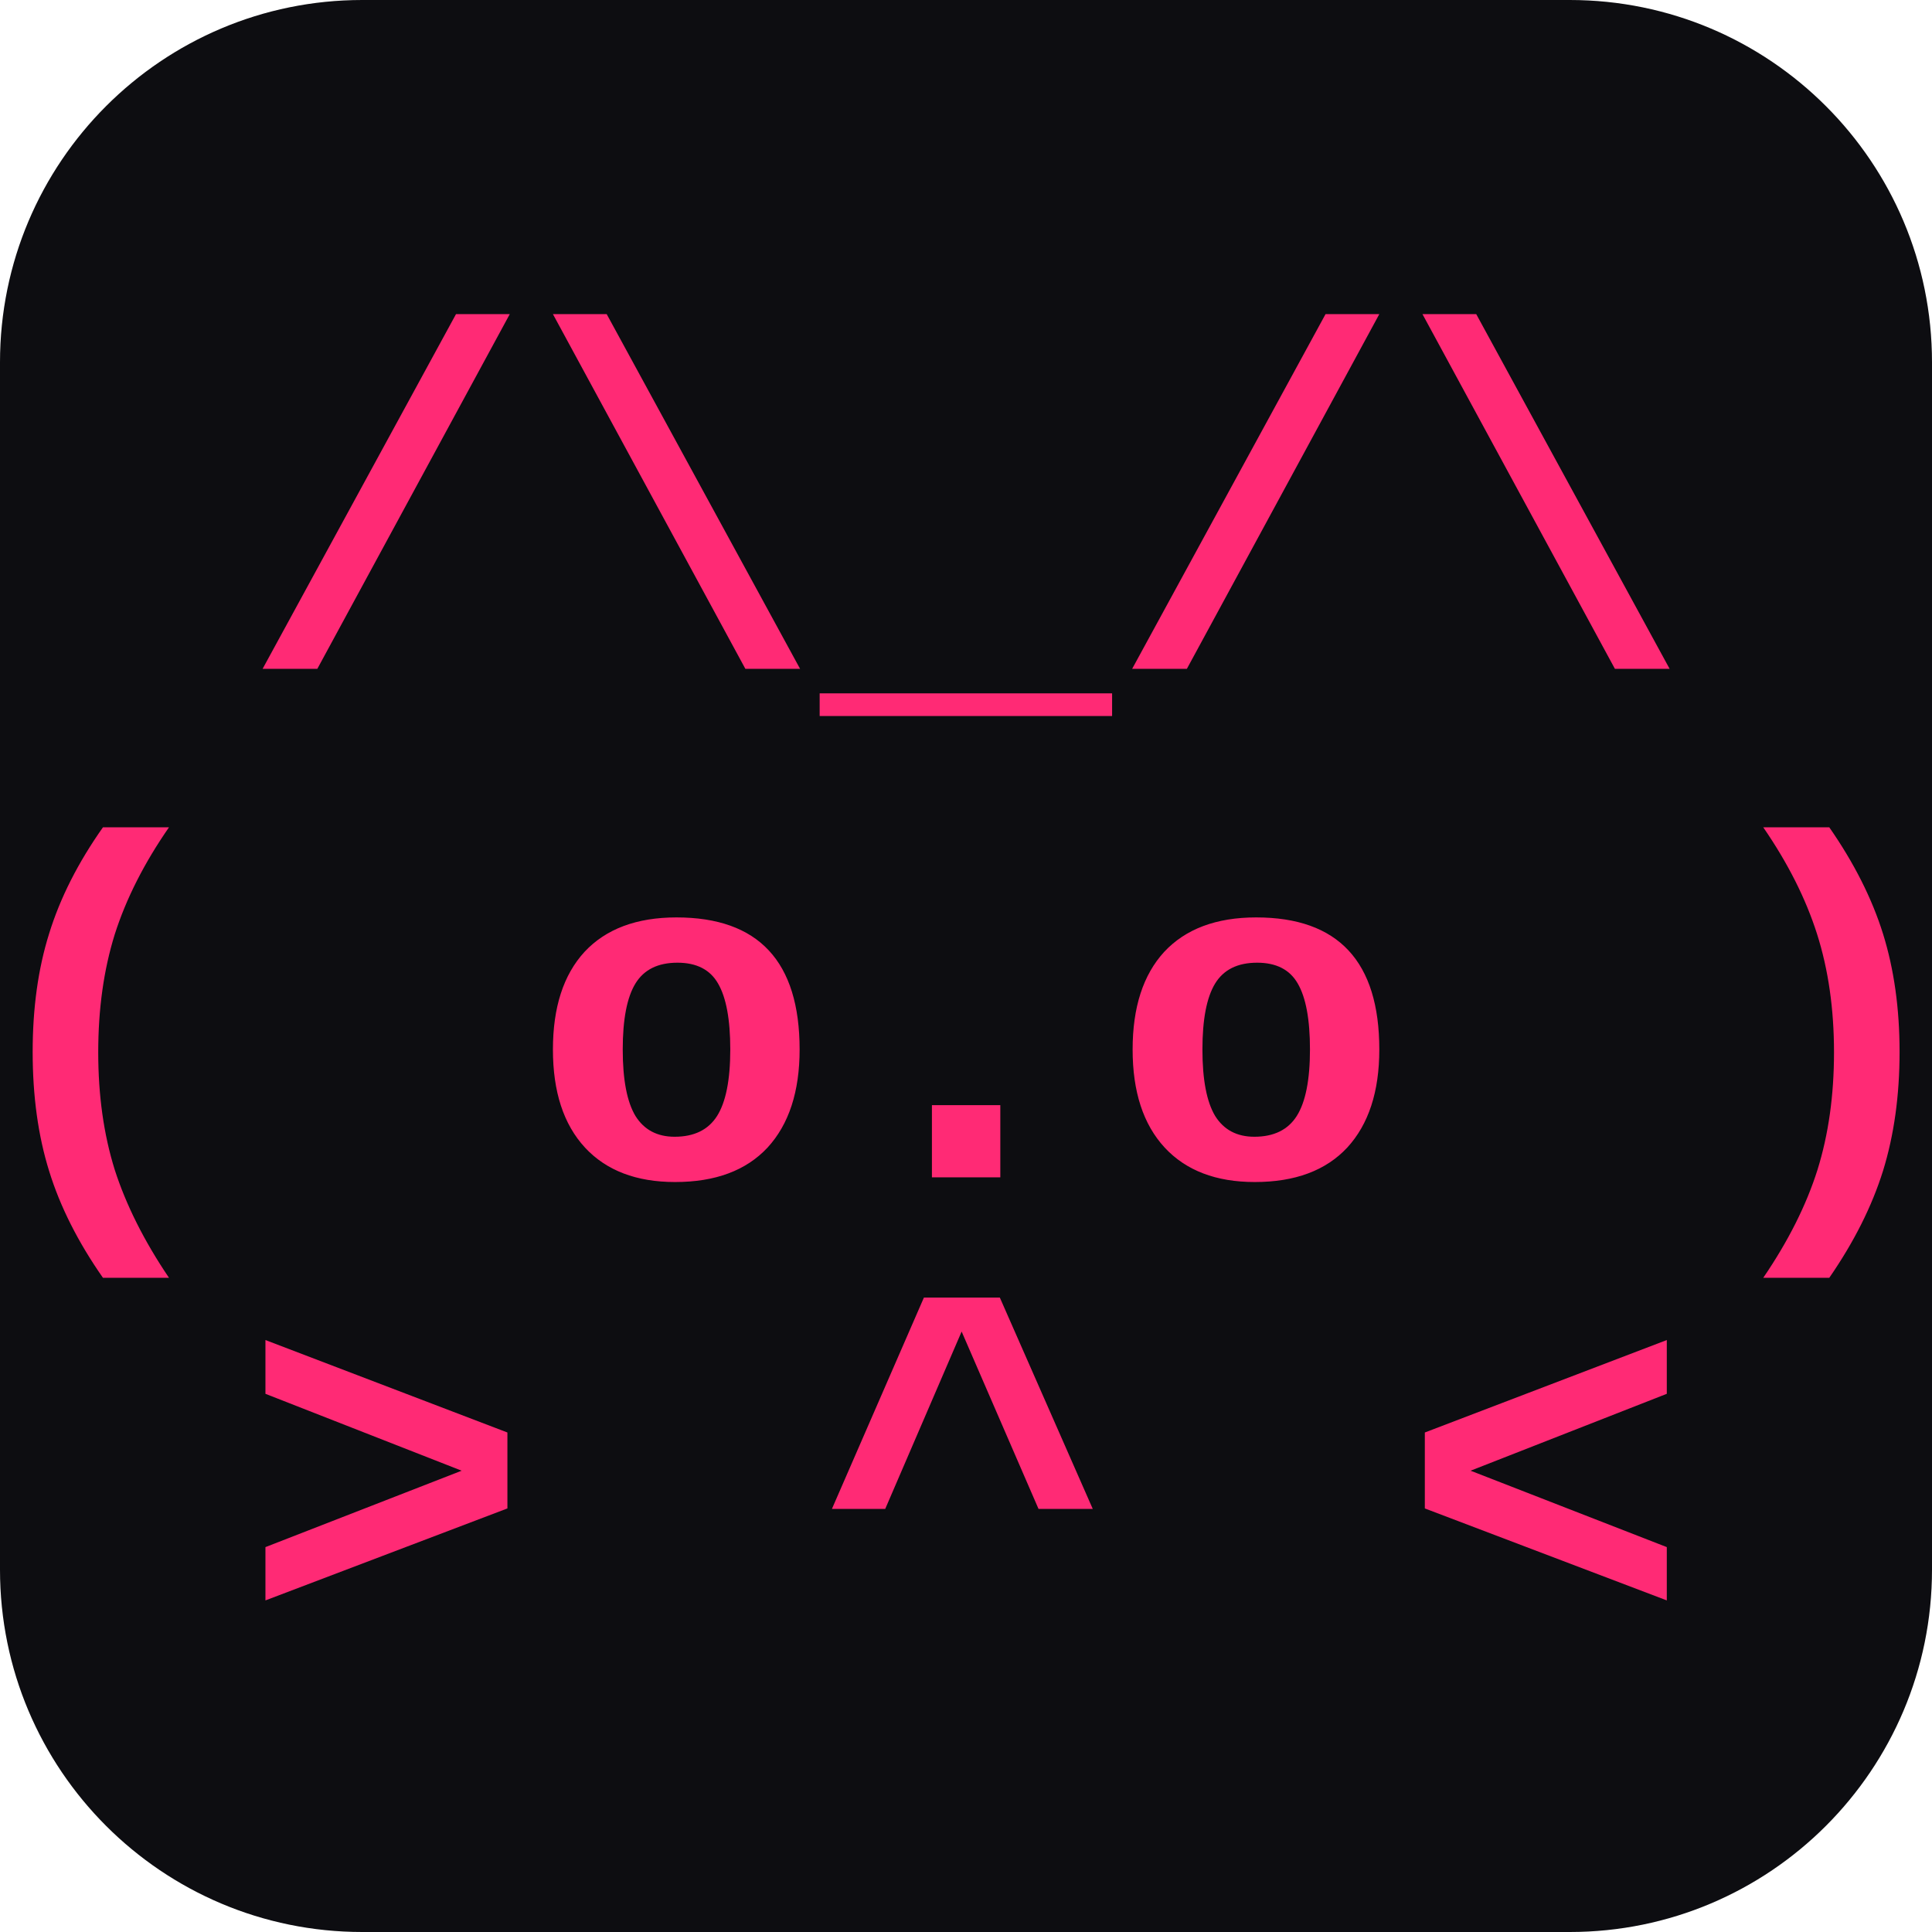
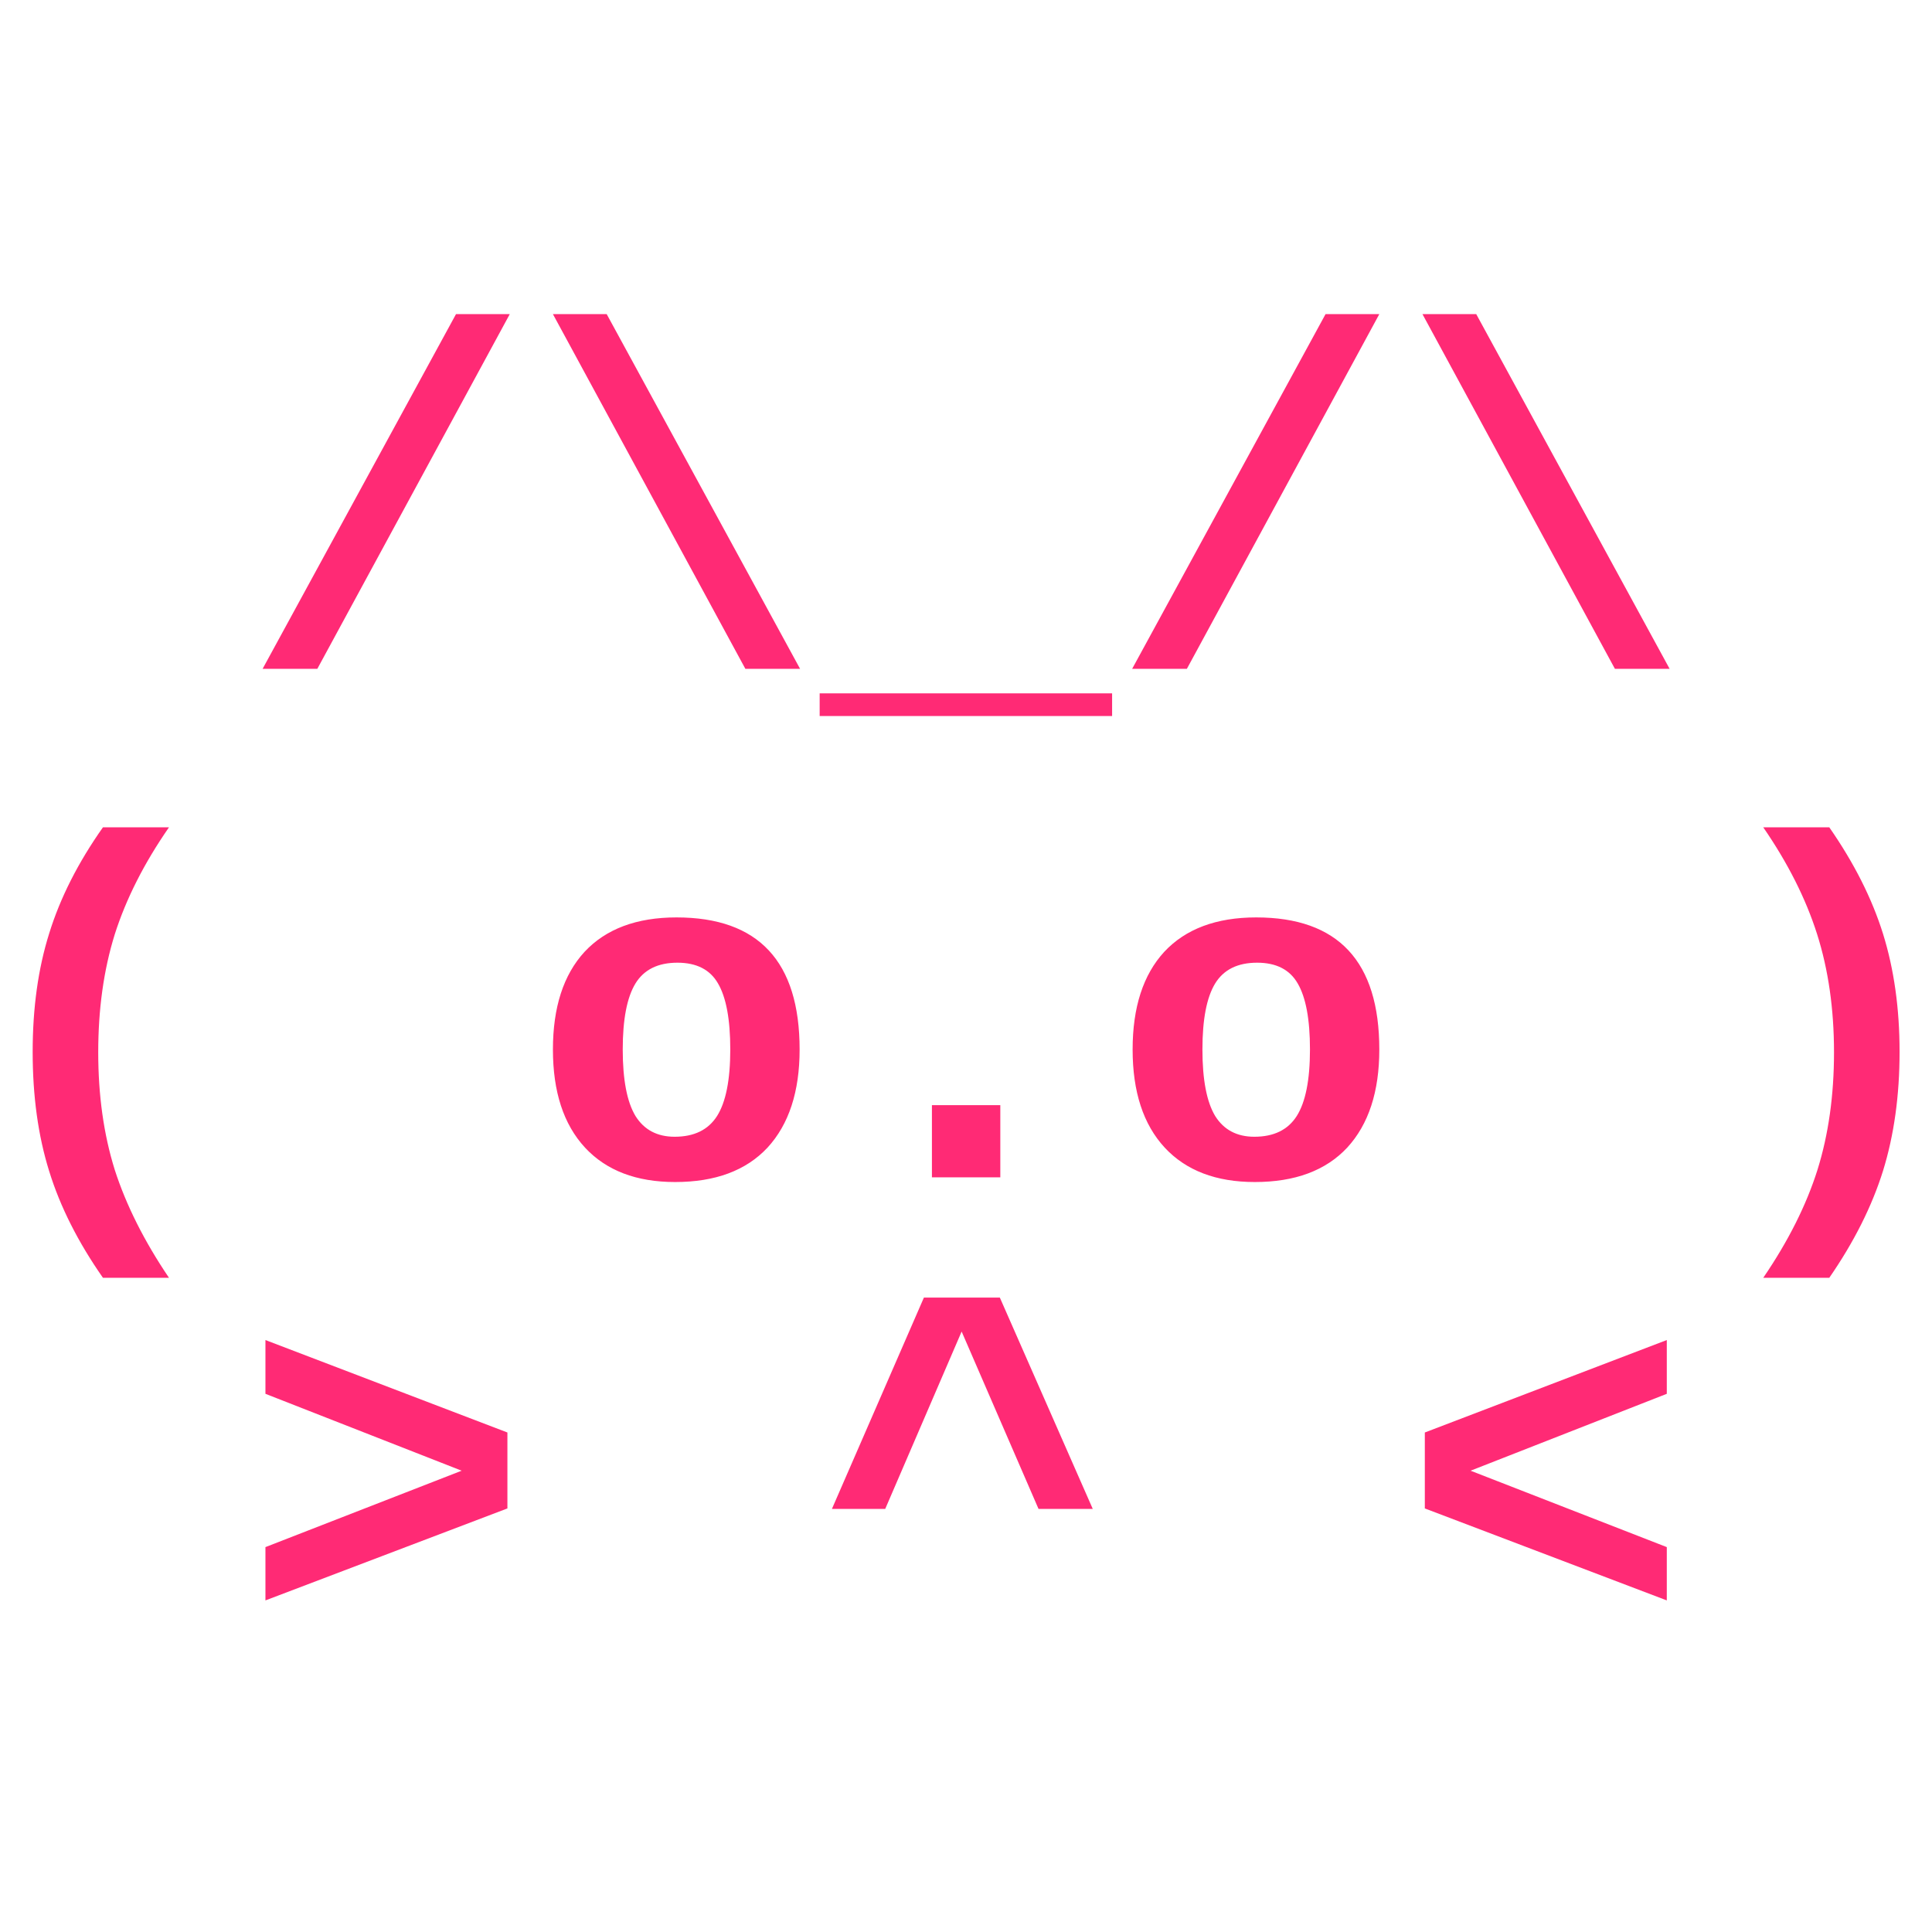
<svg xmlns="http://www.w3.org/2000/svg" viewBox="0 0 64 64" width="100%" height="100%">
-   <rect width="64" height="64" fill="#0d0d11" rx="12" />
  <g font-family="Consolas, Monaco, 'Courier New', monospace" font-weight="900" font-size="16" text-anchor="middle" fill="#ff2a75">
    <text x="32" y="22">/\_/\</text>
    <text x="32" y="39">( o.o )</text>
    <text x="32" y="54">&gt; ^ &lt;</text>
  </g>
</svg>
